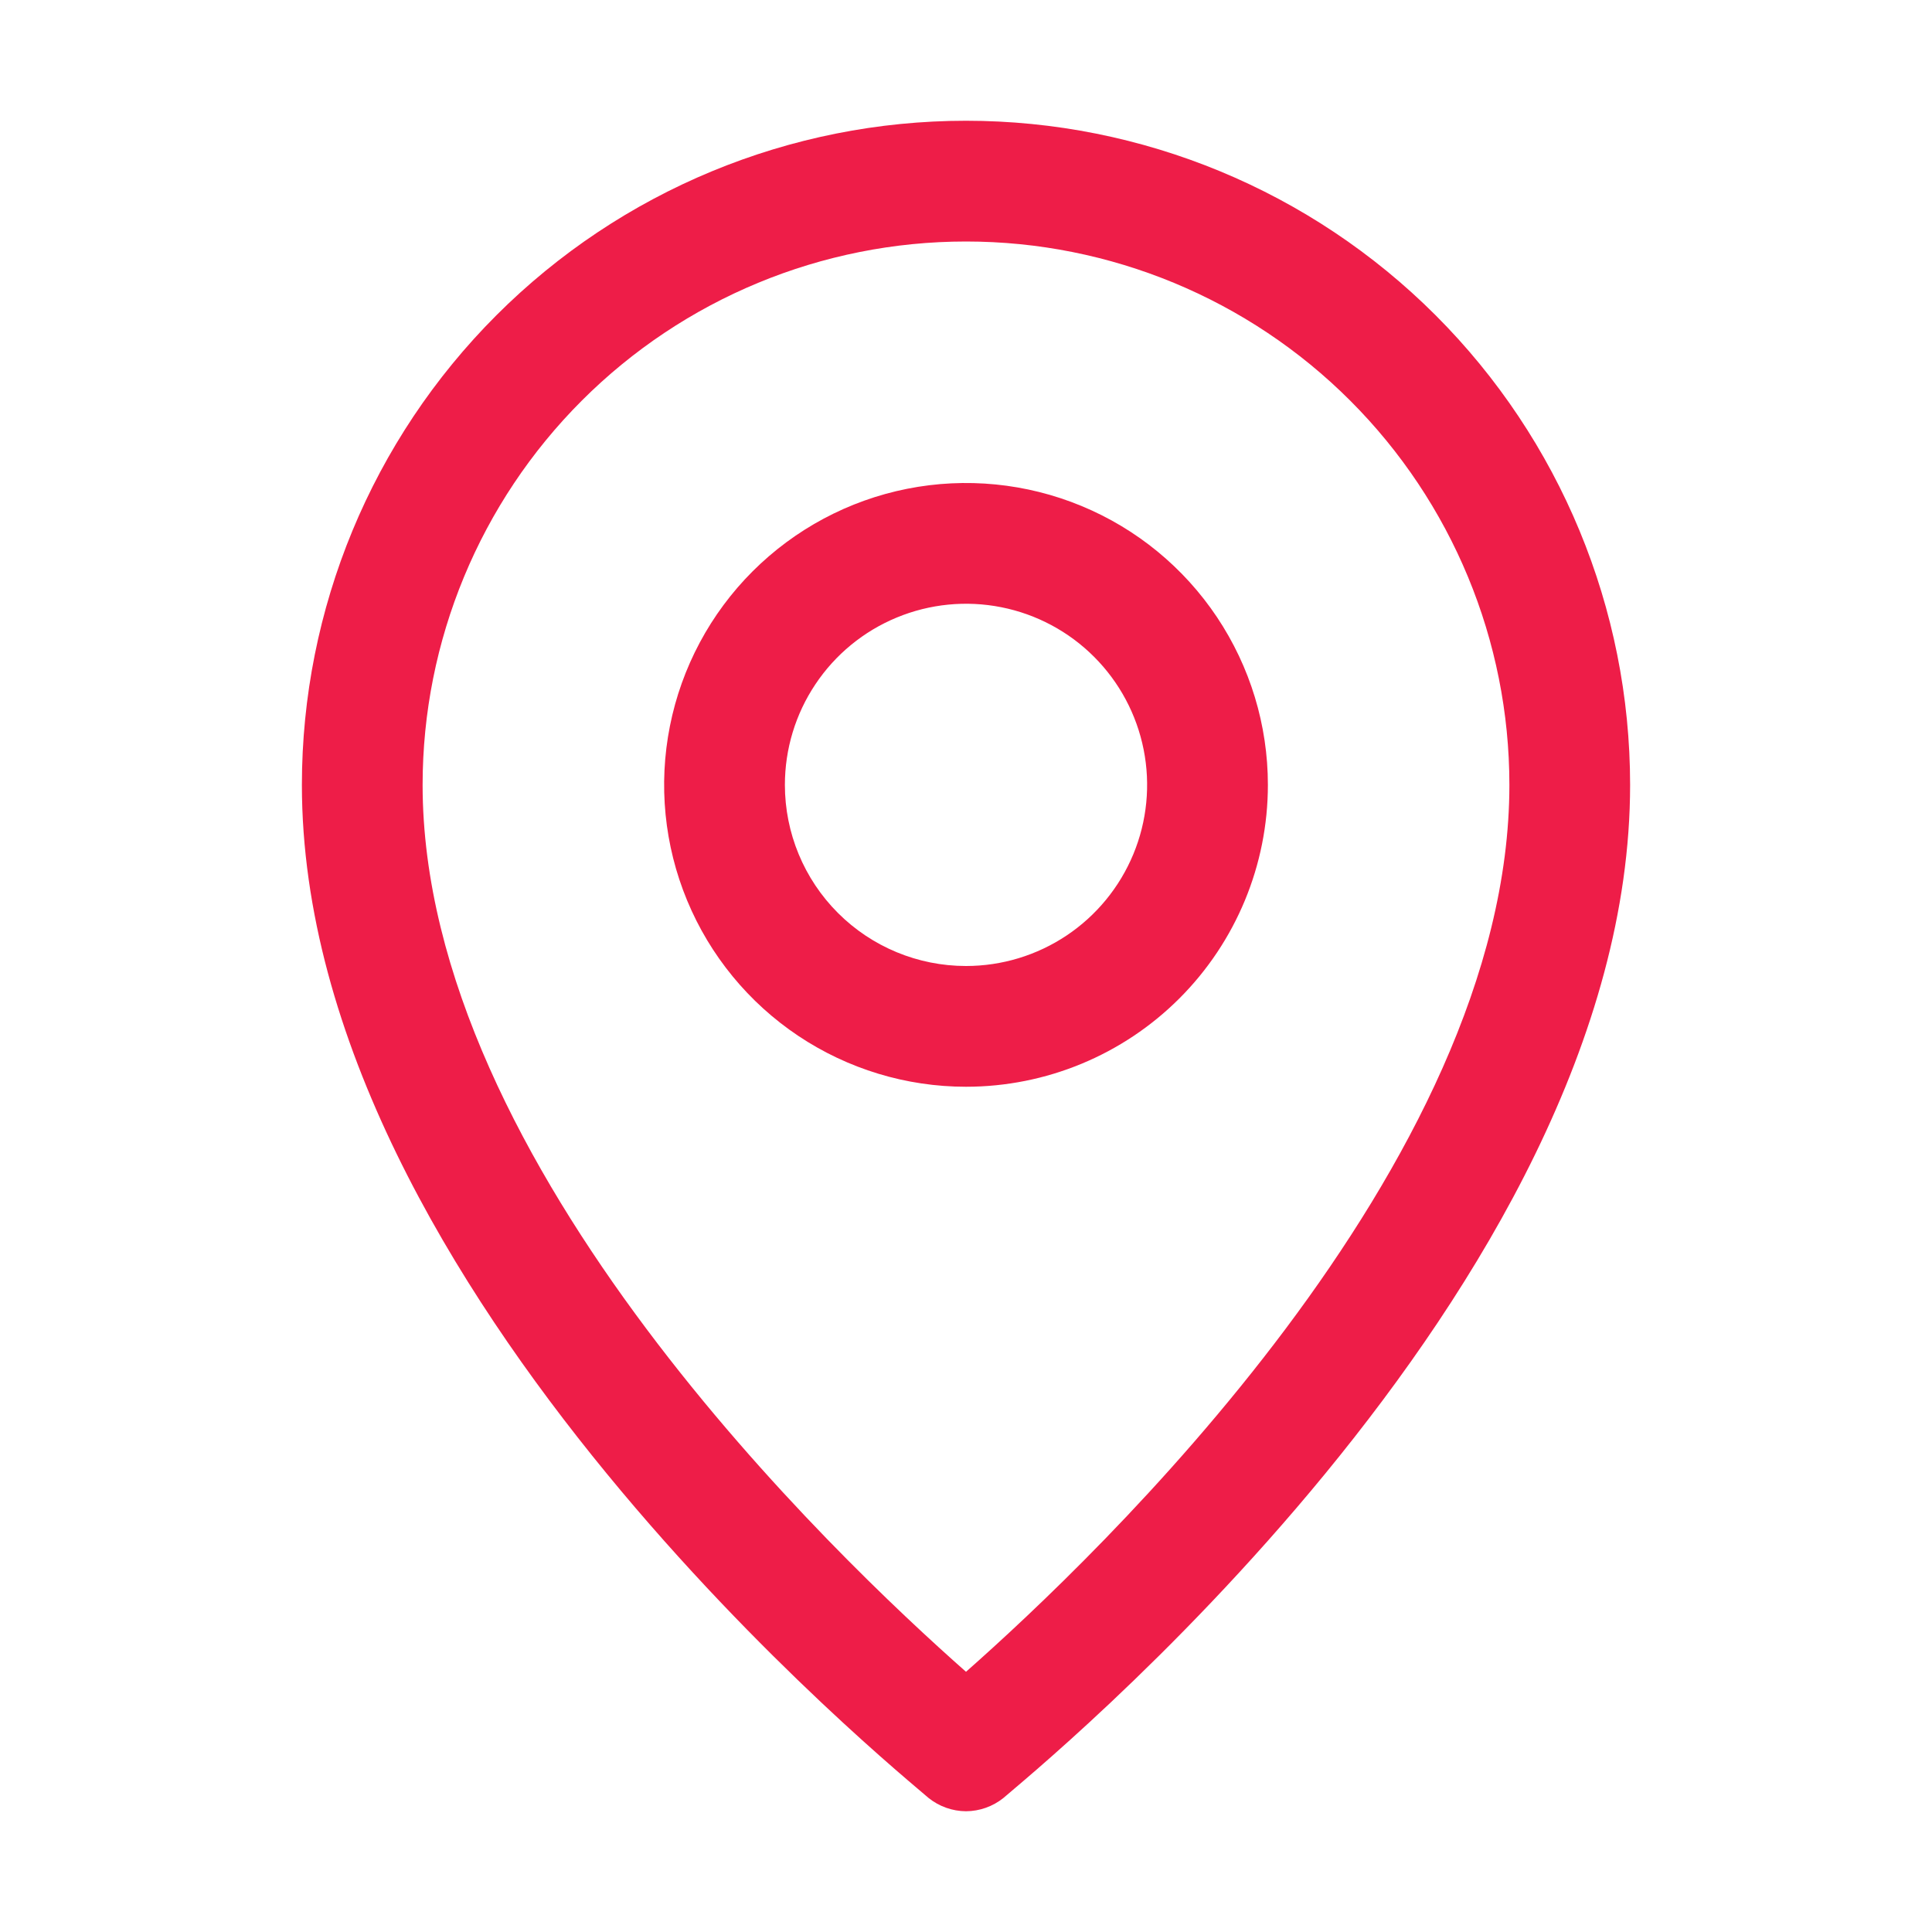
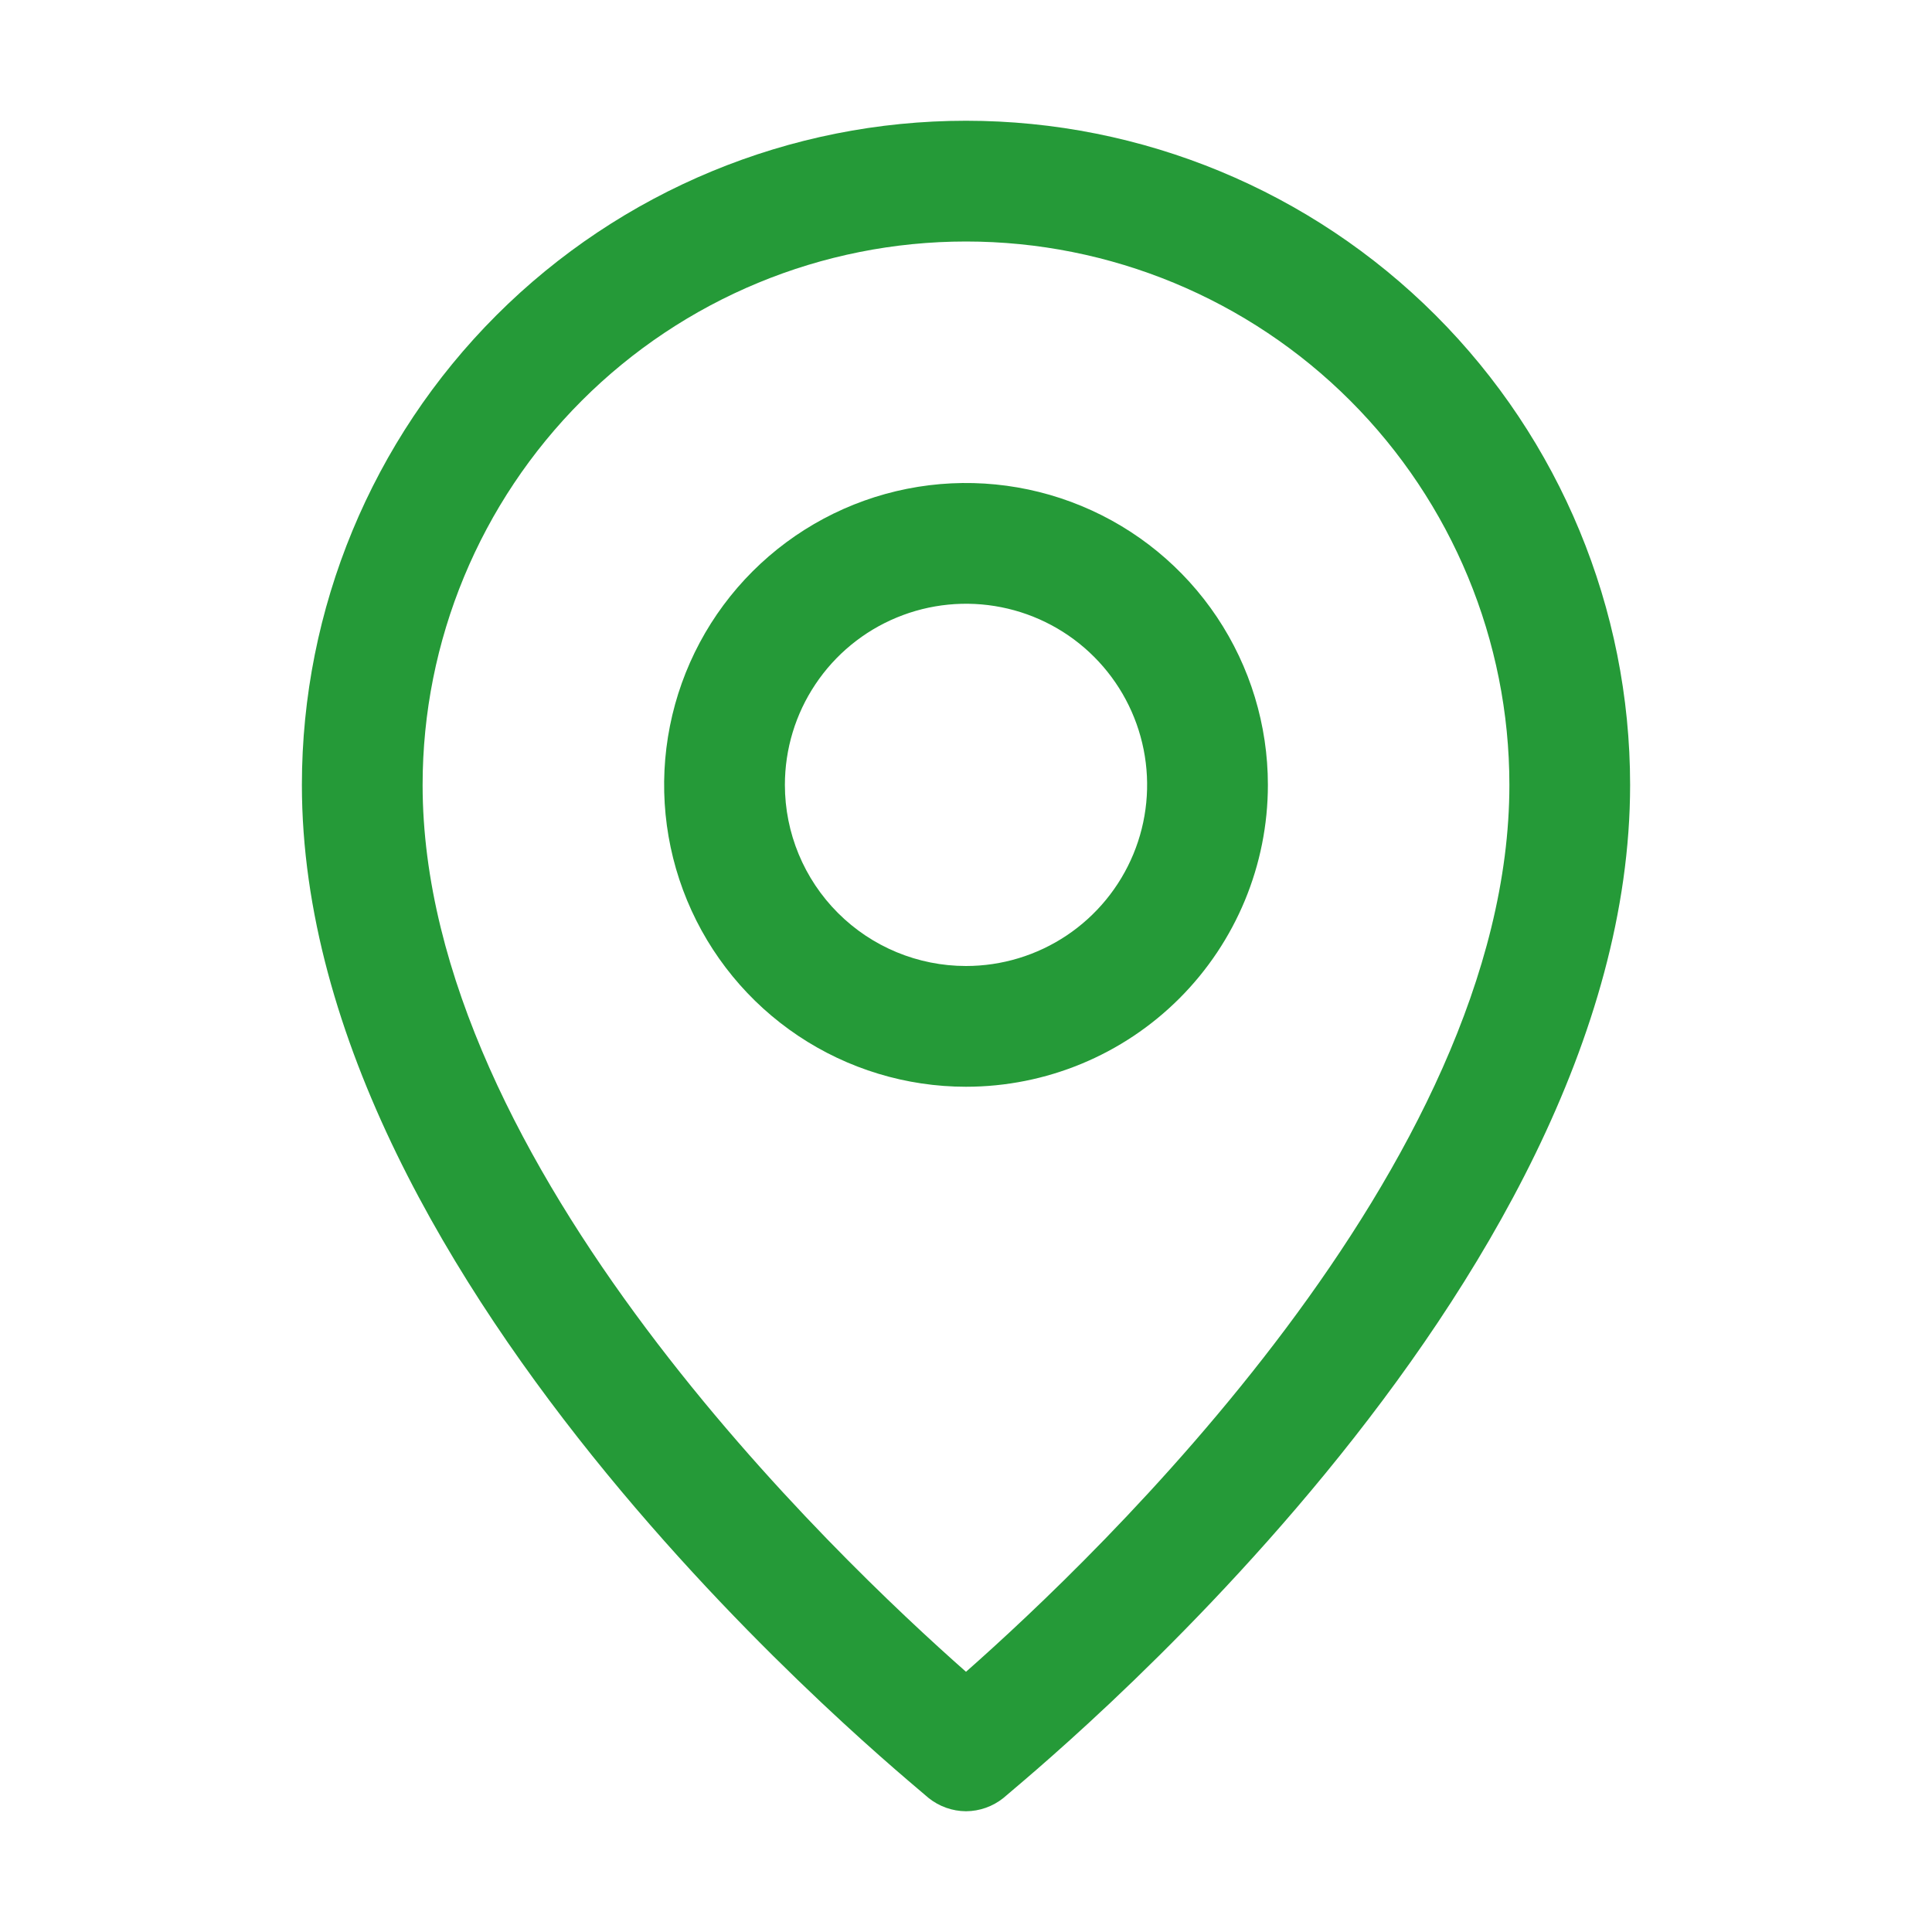
<svg xmlns="http://www.w3.org/2000/svg" width="70" height="70" viewBox="0 0 70 70" fill="none">
-   <path d="M35 65.625C35.493 65.622 35.971 65.453 36.356 65.144C37.188 64.4 59.062 46.769 59.062 28.438C59.062 22.056 56.527 15.935 52.015 11.423C47.502 6.91 41.382 4.375 35 4.375C28.618 4.375 22.498 6.91 17.985 11.423C13.473 15.935 10.938 22.056 10.938 28.438C10.938 46.769 32.812 64.4 33.644 65.144C34.029 65.453 34.507 65.622 35 65.625ZM15.312 28.438C15.312 23.216 17.387 18.209 21.079 14.516C24.771 10.824 29.779 8.75 35 8.75C40.221 8.75 45.229 10.824 48.921 14.516C52.613 18.209 54.688 23.216 54.688 28.438C54.688 42.219 39.659 56.459 35 60.572C30.341 56.459 15.312 42.219 15.312 28.438Z" fill="#EE1D48" />
-   <path d="M45.938 28.438C45.938 26.274 45.296 24.16 44.094 22.361C42.892 20.562 41.184 19.16 39.186 18.333C37.187 17.505 34.988 17.288 32.866 17.71C30.744 18.132 28.796 19.174 27.266 20.703C25.736 22.233 24.695 24.182 24.273 26.304C23.851 28.425 24.067 30.625 24.895 32.623C25.723 34.622 27.125 36.33 28.924 37.532C30.722 38.733 32.837 39.375 35 39.375C37.901 39.375 40.683 38.223 42.734 36.172C44.785 34.12 45.938 31.338 45.938 28.438ZM28.438 28.438C28.438 27.14 28.822 25.871 29.544 24.792C30.265 23.712 31.29 22.871 32.489 22.375C33.688 21.878 35.007 21.748 36.28 22.001C37.553 22.254 38.723 22.879 39.64 23.797C40.558 24.715 41.183 25.884 41.436 27.157C41.69 28.43 41.56 29.75 41.063 30.949C40.566 32.148 39.725 33.173 38.646 33.894C37.567 34.615 36.298 35 35 35C33.26 35 31.59 34.309 30.36 33.078C29.129 31.847 28.438 30.178 28.438 28.438Z" fill="#EE1D48" />
+   <path d="M35 65.625C35.493 65.622 35.971 65.453 36.356 65.144C37.188 64.4 59.062 46.769 59.062 28.438C59.062 22.056 56.527 15.935 52.015 11.423C47.502 6.91 41.382 4.375 35 4.375C28.618 4.375 22.498 6.91 17.985 11.423C13.473 15.935 10.938 22.056 10.938 28.438C10.938 46.769 32.812 64.4 33.644 65.144C34.029 65.453 34.507 65.622 35 65.625ZM15.312 28.438C15.312 23.216 17.387 18.209 21.079 14.516C24.771 10.824 29.779 8.75 35 8.75C40.221 8.75 45.229 10.824 48.921 14.516C52.613 18.209 54.688 23.216 54.688 28.438C54.688 42.219 39.659 56.459 35 60.572C30.341 56.459 15.312 42.219 15.312 28.438Z" fill="#259A38" />
+   <path d="M45.938 28.438C45.938 26.274 45.296 24.16 44.094 22.361C42.892 20.562 41.184 19.16 39.186 18.333C37.187 17.505 34.988 17.288 32.866 17.71C30.744 18.132 28.796 19.174 27.266 20.703C25.736 22.233 24.695 24.182 24.273 26.304C23.851 28.425 24.067 30.625 24.895 32.623C25.723 34.622 27.125 36.33 28.924 37.532C30.722 38.733 32.837 39.375 35 39.375C37.901 39.375 40.683 38.223 42.734 36.172C44.785 34.12 45.938 31.338 45.938 28.438ZM28.438 28.438C28.438 27.14 28.822 25.871 29.544 24.792C30.265 23.712 31.29 22.871 32.489 22.375C33.688 21.878 35.007 21.748 36.28 22.001C37.553 22.254 38.723 22.879 39.64 23.797C40.558 24.715 41.183 25.884 41.436 27.157C41.69 28.43 41.56 29.75 41.063 30.949C40.566 32.148 39.725 33.173 38.646 33.894C37.567 34.615 36.298 35 35 35C33.26 35 31.59 34.309 30.36 33.078C29.129 31.847 28.438 30.178 28.438 28.438Z" fill="#259A38" />
</svg>
